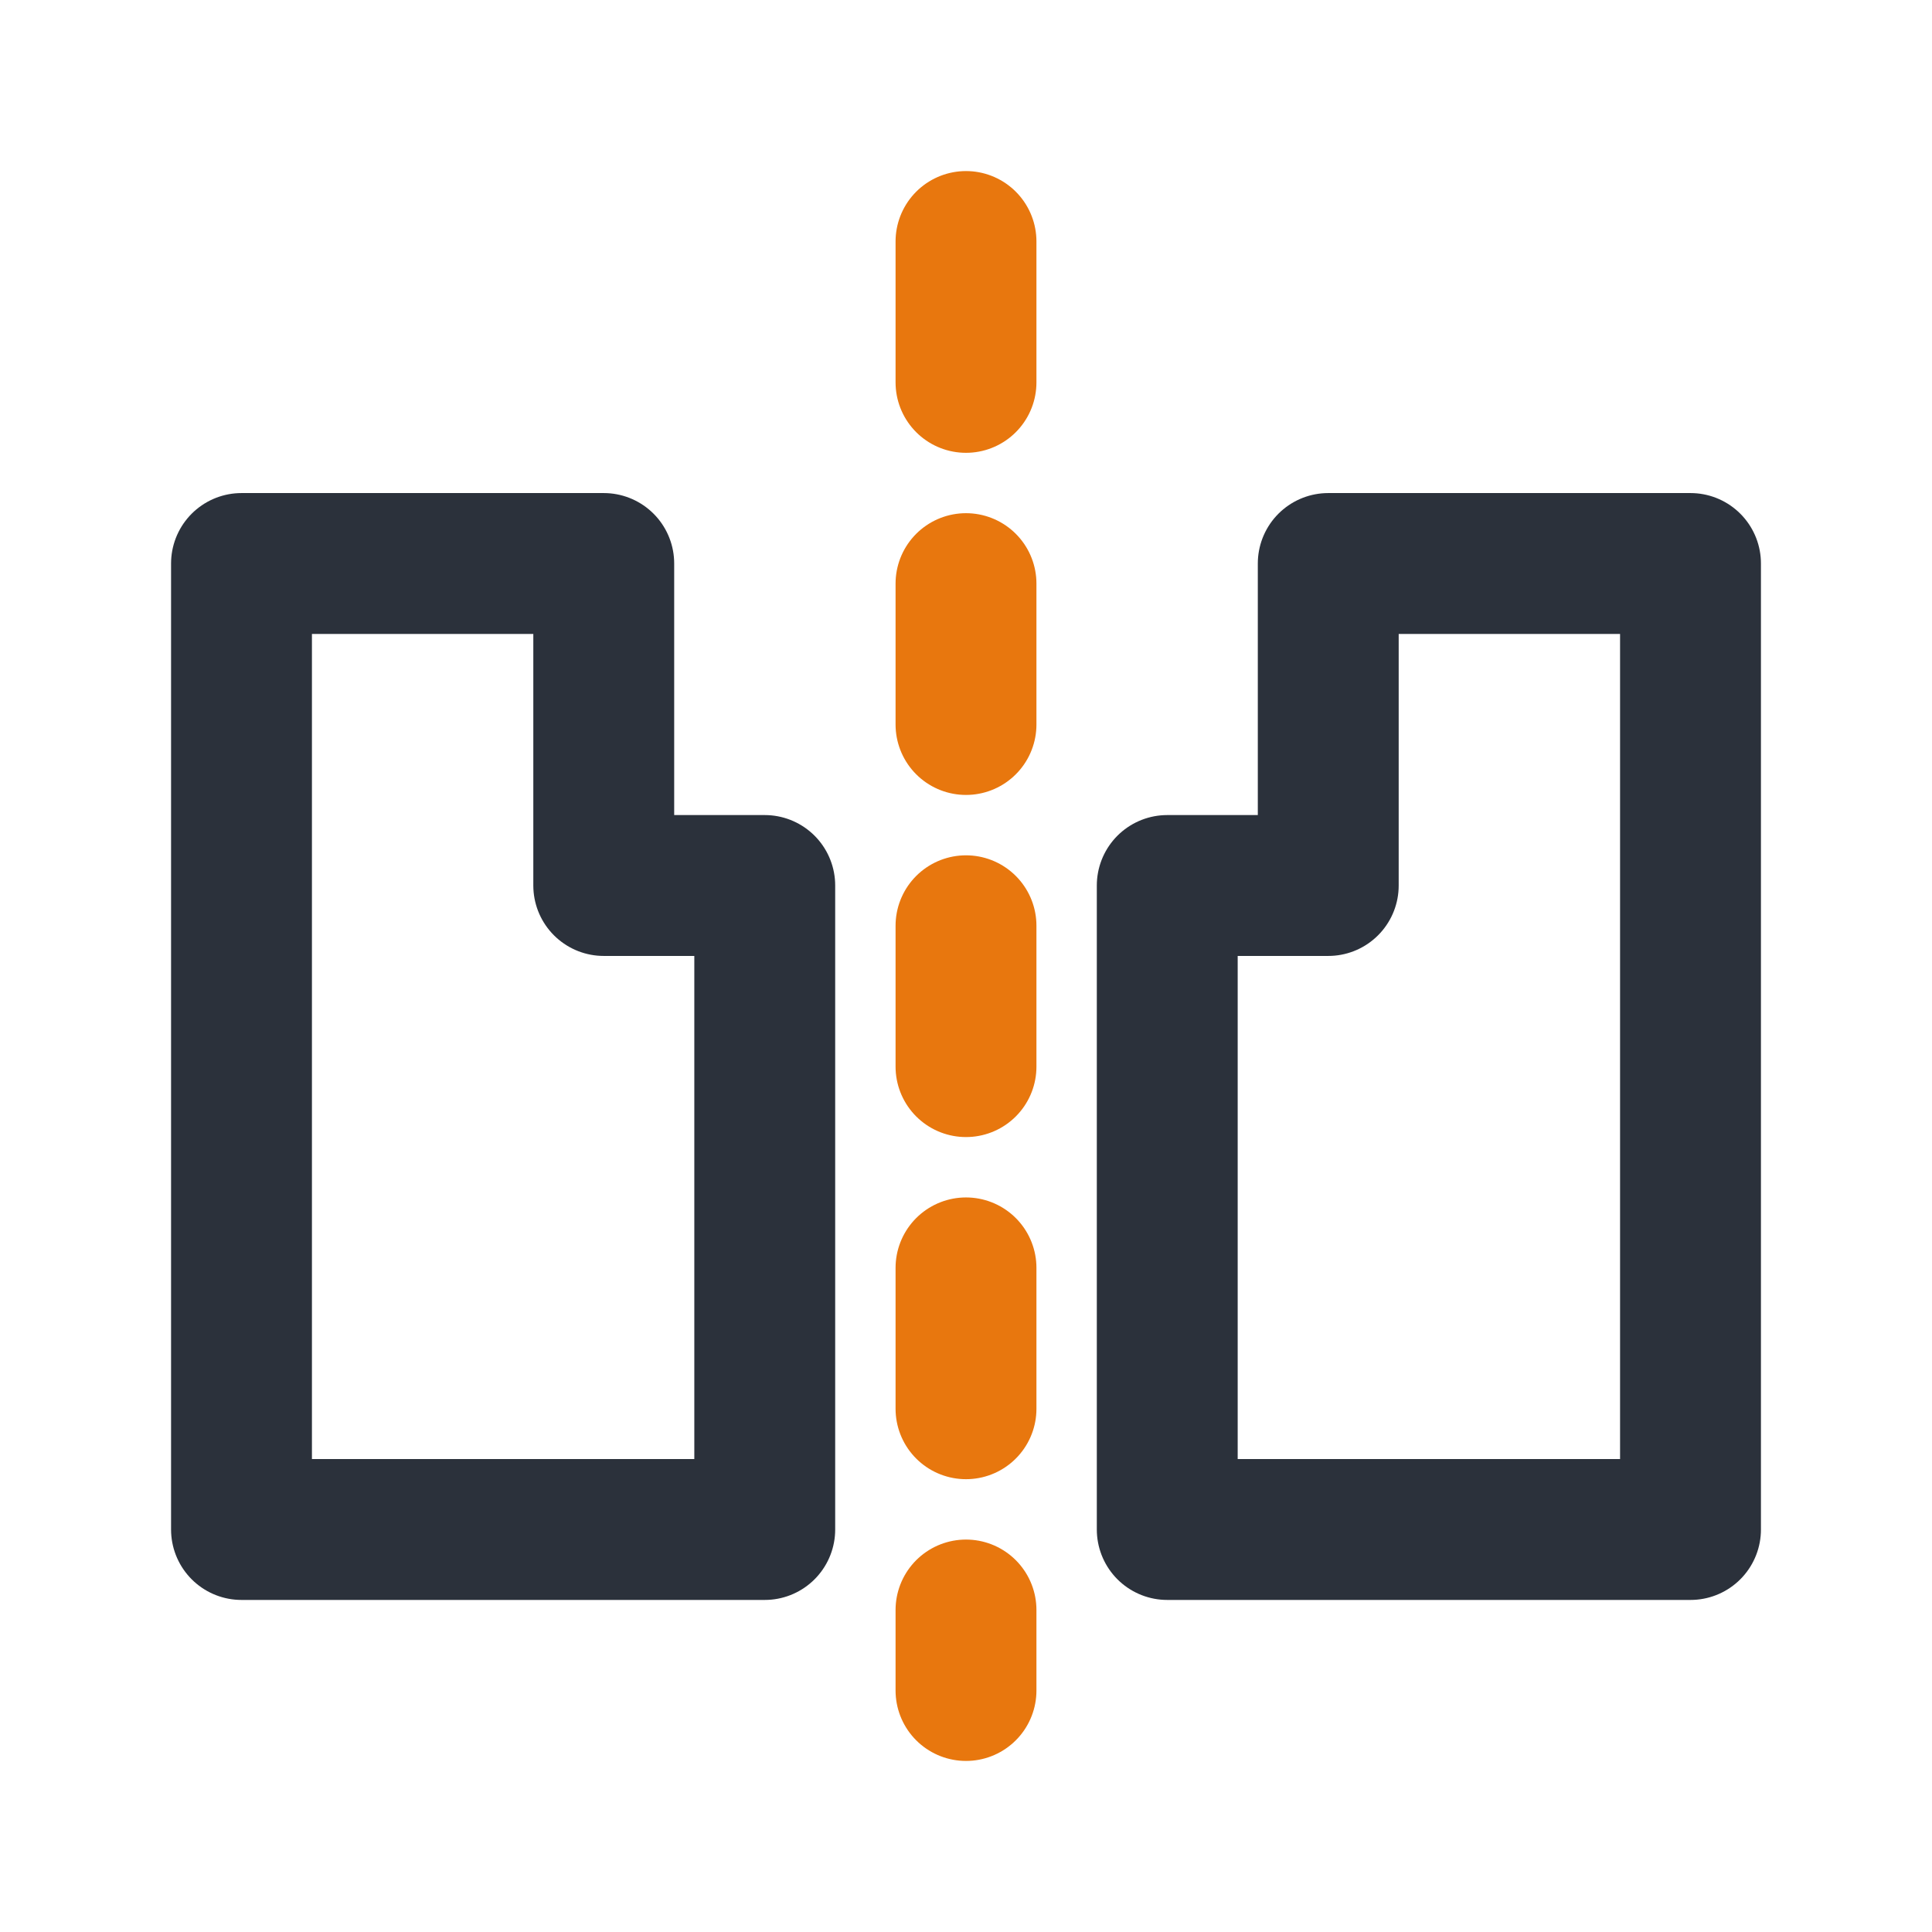
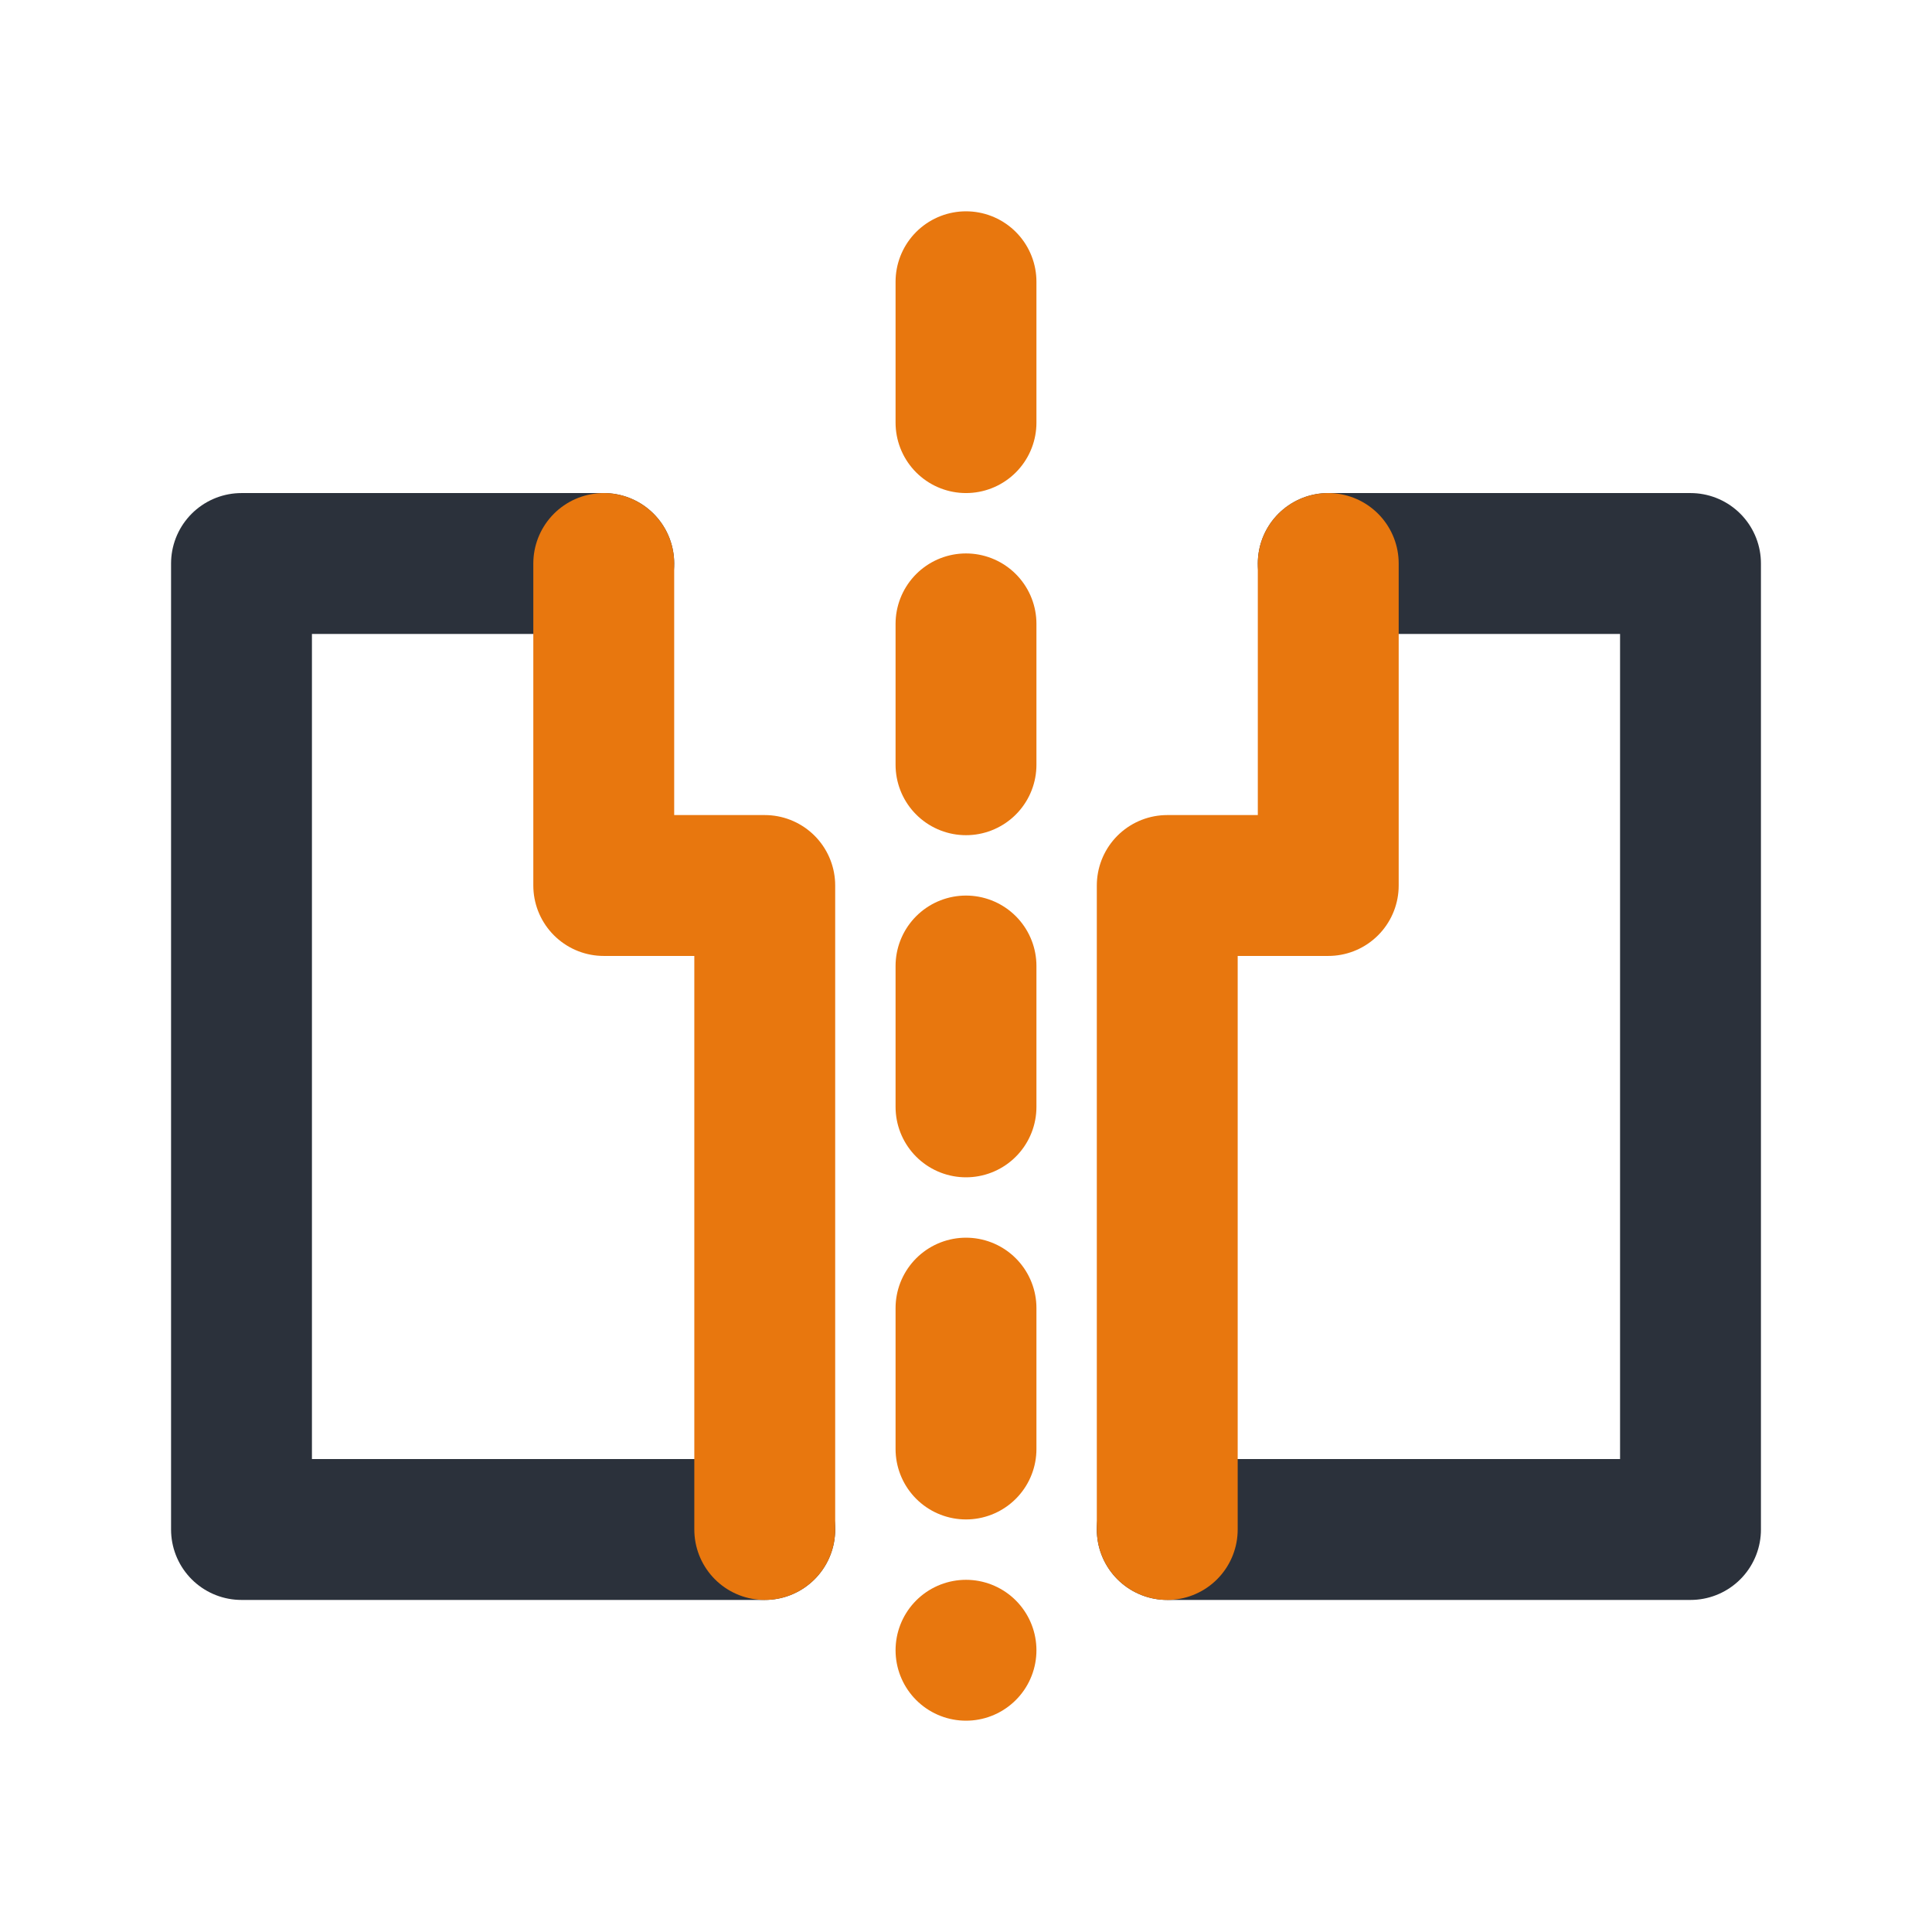
<svg xmlns="http://www.w3.org/2000/svg" width="24" height="24" viewBox="0 0 24 24" fill="none" stroke-width="1.75" stroke-linecap="round" stroke-linejoin="round">
-   <path stroke="#2B313B" d="M3 7h4.5v4h2v8H3z" />
-   <path stroke="#2B313B" d="M21 7h-4.5v4h-2v8H21z" />
-   <path stroke="#E8770E" stroke-dasharray="1.75 2.5" d="M12 3v18" />
+   <path stroke="#2B313B" d="M7.5 7H3v12h6.5" />
+   <path stroke="#2B313B" d="M16.5 7H21v12h-6.5" />
+   <path stroke="#E8770E" d="M7.5 7v4h2v8" />
+   <path stroke="#E8770E" d="M16.5 7v4h-2v8" />
+   <path stroke="#E8770E" stroke-dasharray="1.75 2.5" d="M12 3.5v17" />
</svg>
